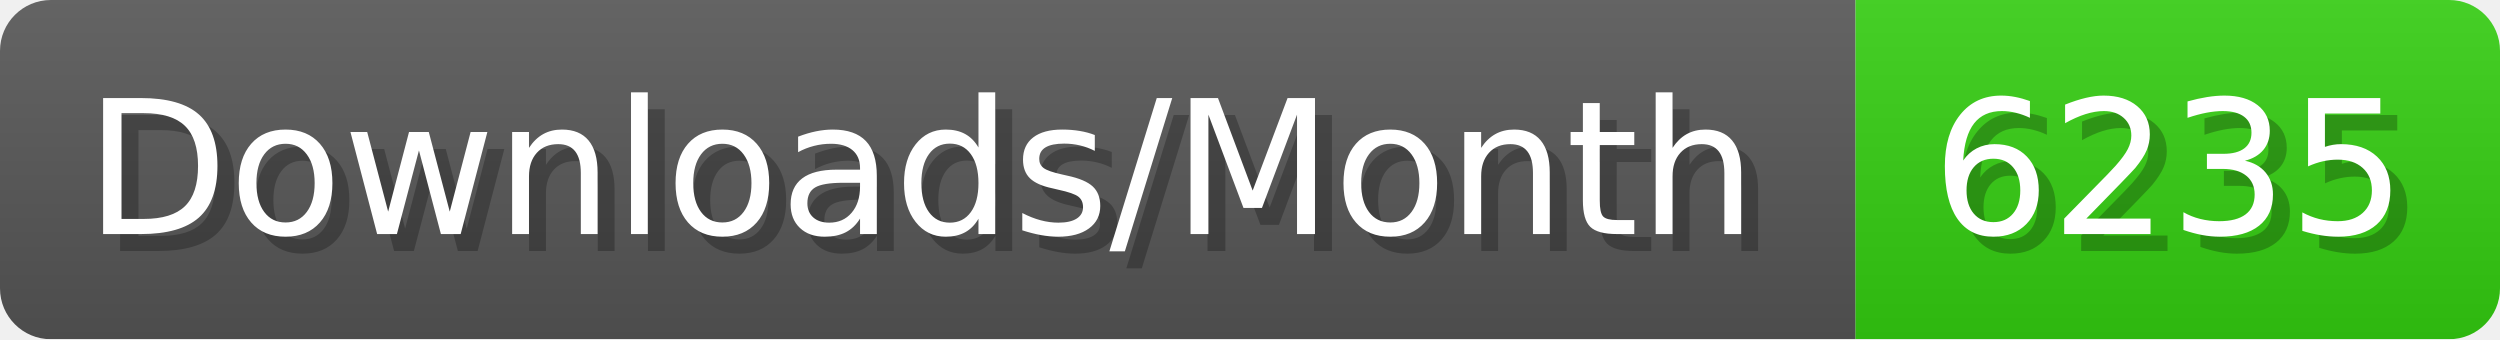
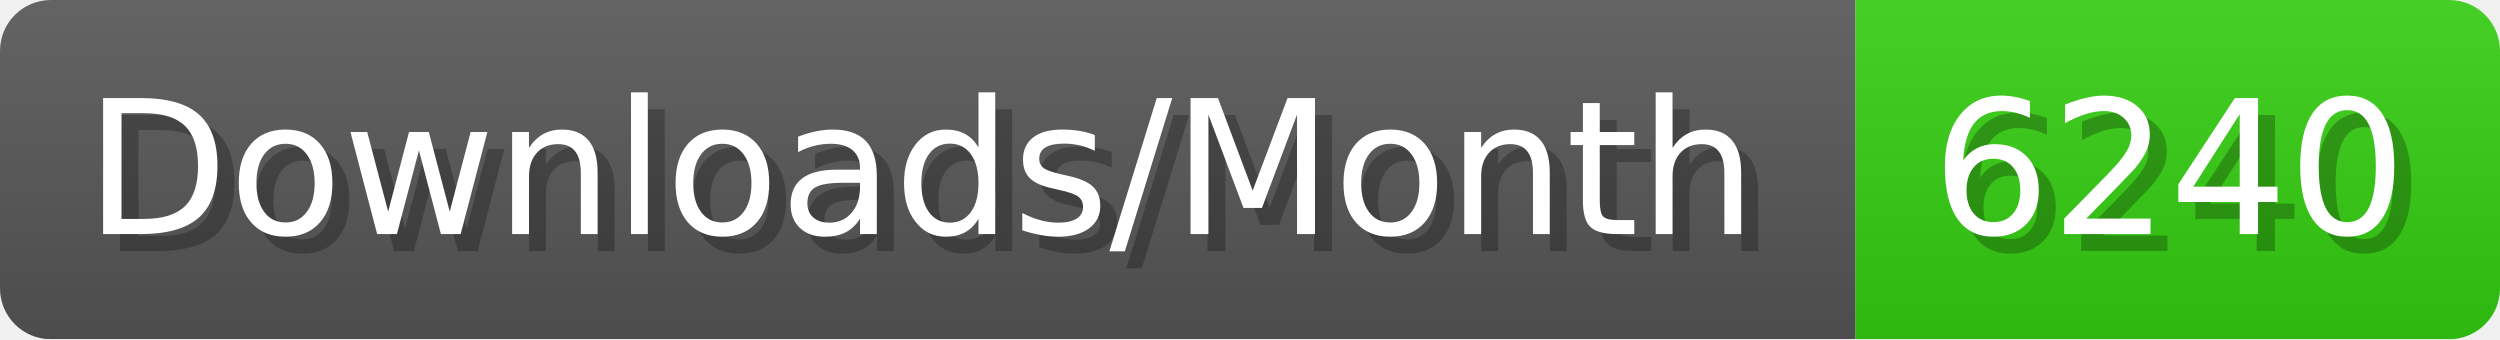
- <svg xmlns="http://www.w3.org/2000/svg" width="147.4" height="20" viewBox="0 0 1474 200" role="img" aria-label="Downloads/Month: 6235">
+ <svg xmlns="http://www.w3.org/2000/svg" width="147.4" height="20" viewBox="0 0 1474 200" role="img" aria-label="Downloads/Month: 6240">
  <linearGradient id="YlXUI" x2="0" y2="100%">
    <stop offset="0" stop-opacity=".1" stop-color="#EEE" />
    <stop offset="1" stop-opacity=".1" />
  </linearGradient>
  <mask id="JHhop">
    <rect width="1474" height="200" rx="30" fill="#FFF" />
  </mask>
  <g mask="url(#JHhop)">
    <rect width="1094" height="200" fill="#555" />
    <rect width="380" height="200" fill="#3C1" x="1094" />
    <rect width="1474" height="200" fill="url(#YlXUI)" />
  </g>
  <g aria-hidden="true" fill="#fff" text-anchor="start" font-family="Verdana,DejaVu Sans,sans-serif" font-size="110">
    <text x="60" y="148" textLength="994" fill="#000" opacity="0.25">Downloads/Month</text>
    <text x="50" y="138" textLength="994">Downloads/Month</text>
-     <text x="1149" y="148" textLength="280" fill="#000" opacity="0.25">6235</text>
-     <text x="1139" y="138" textLength="280">6235</text>
+     <text x="1149" y="148" textLength="280" fill="#000" opacity="0.25">6240</text>
+     <text x="1139" y="138" textLength="280">6240</text>
  </g>
</svg>
